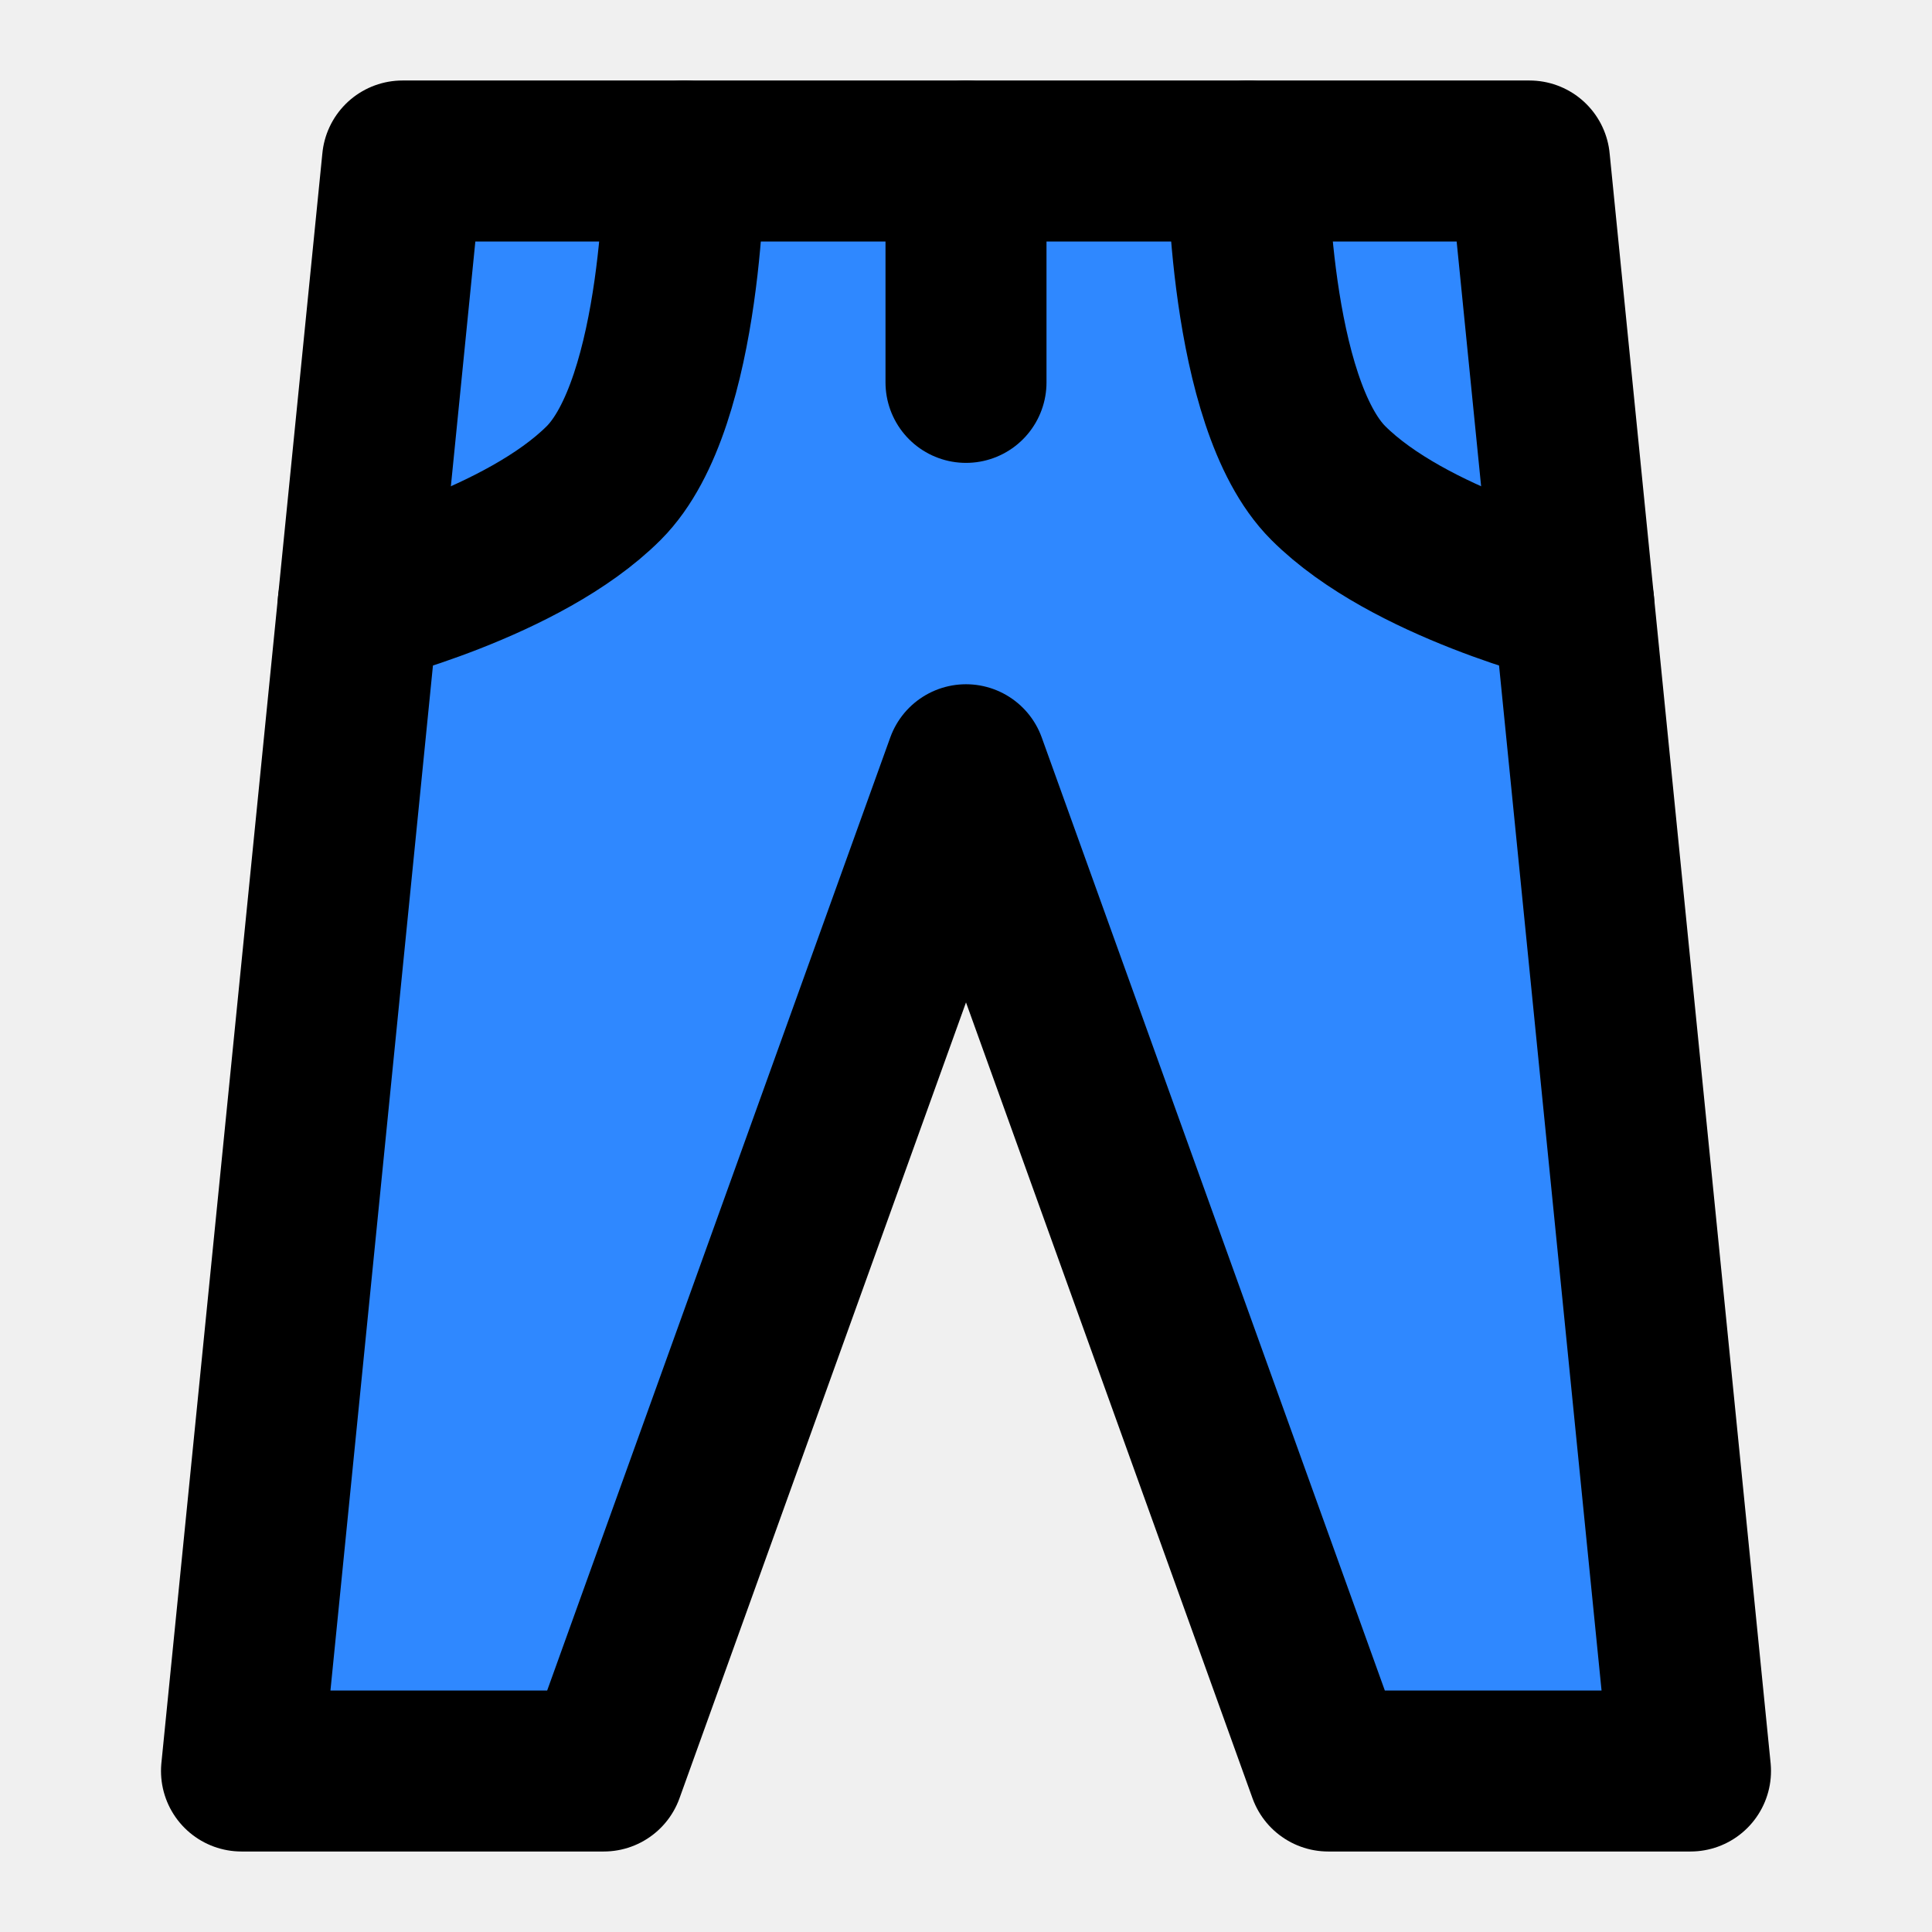
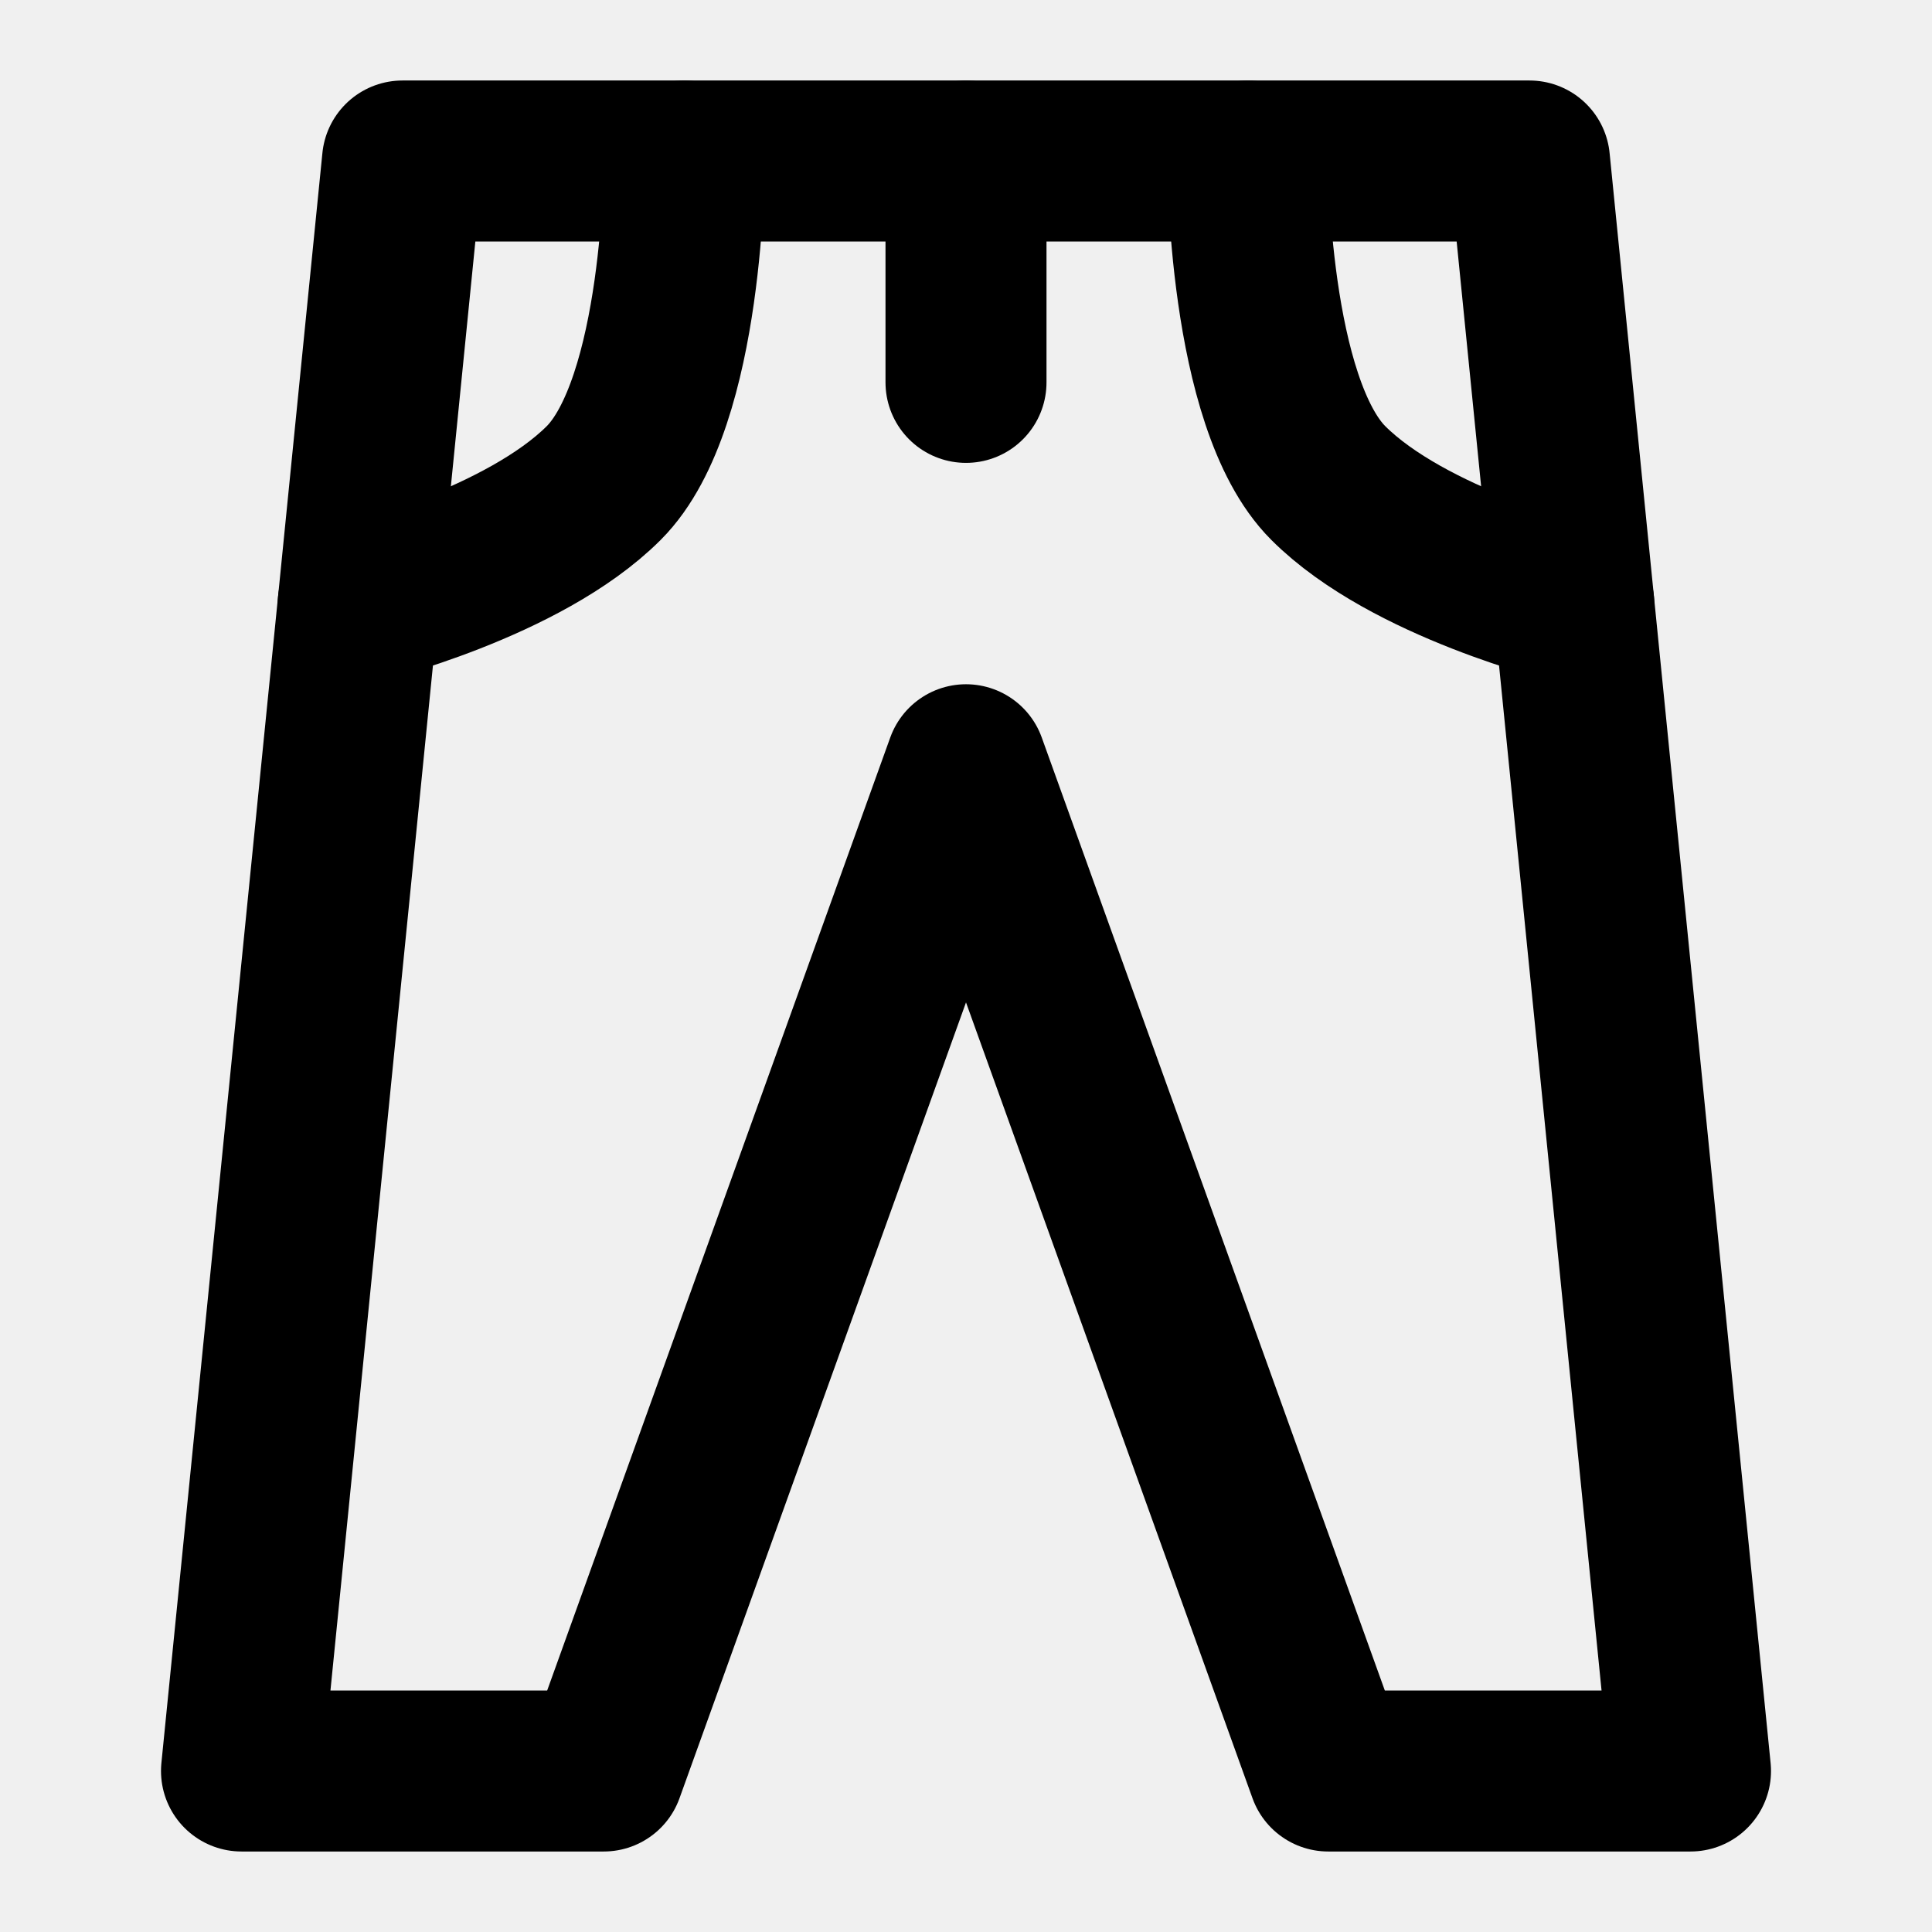
<svg xmlns="http://www.w3.org/2000/svg" width="48" height="48" viewBox="0 0 48 48" fill="none">
  <rect width="48" height="48" fill="white" fill-opacity="0.01" />
-   <path d="M33 44H42L38 4H10L6 44H15L24 19L33 44Z" fill="#2F88FF" stroke="black" stroke-width="4" stroke-linecap="round" stroke-linejoin="round" />
+   <path d="M33 44H42L38 4H10L6 44H15L24 19L33 44Z" stroke="black" stroke-width="4" stroke-linecap="round" stroke-linejoin="round" />
  <path d="M24 4V9.5" stroke="black" stroke-width="4" stroke-linecap="round" stroke-linejoin="round" />
  <path d="M17 4C17 4 17 10 15 12C13 14 8.9 15 8.9 15" stroke="black" stroke-width="4" stroke-linecap="round" stroke-linejoin="round" />
  <path d="M31 4C31 4 31 10 33 12C35 14 39.1 15 39.1 15" stroke="black" stroke-width="4" stroke-linecap="round" stroke-linejoin="round" />
</svg>
